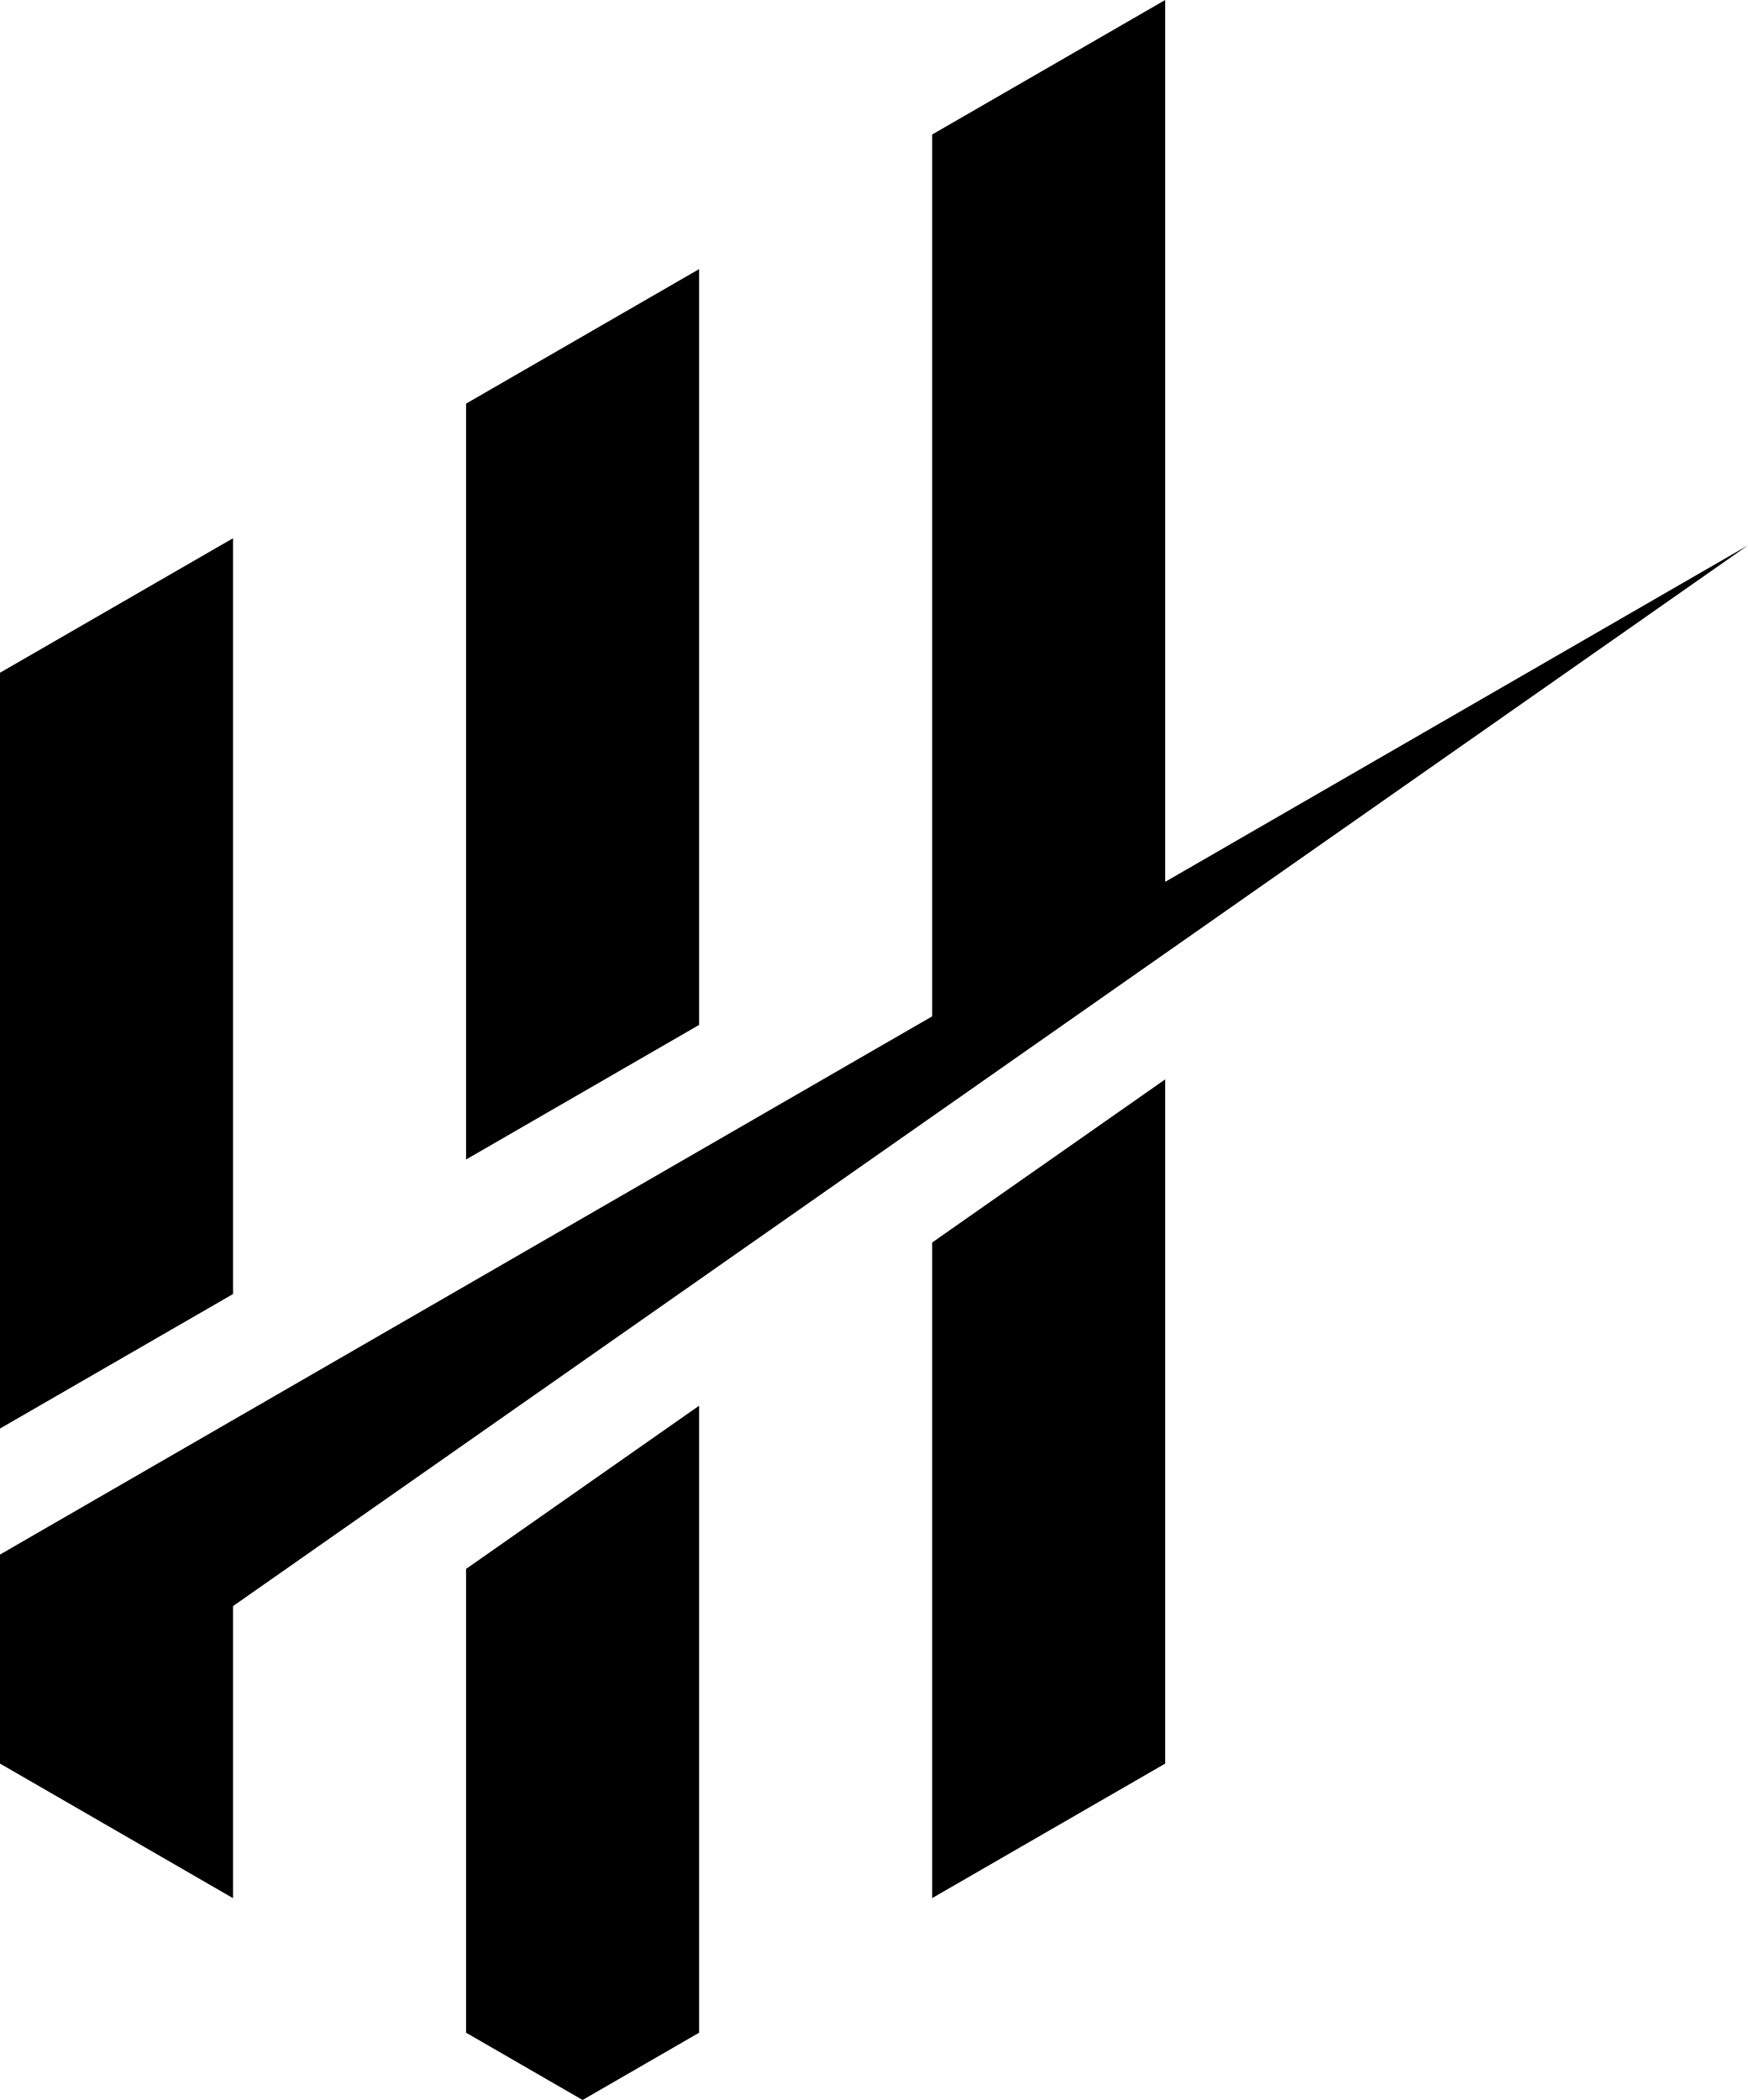
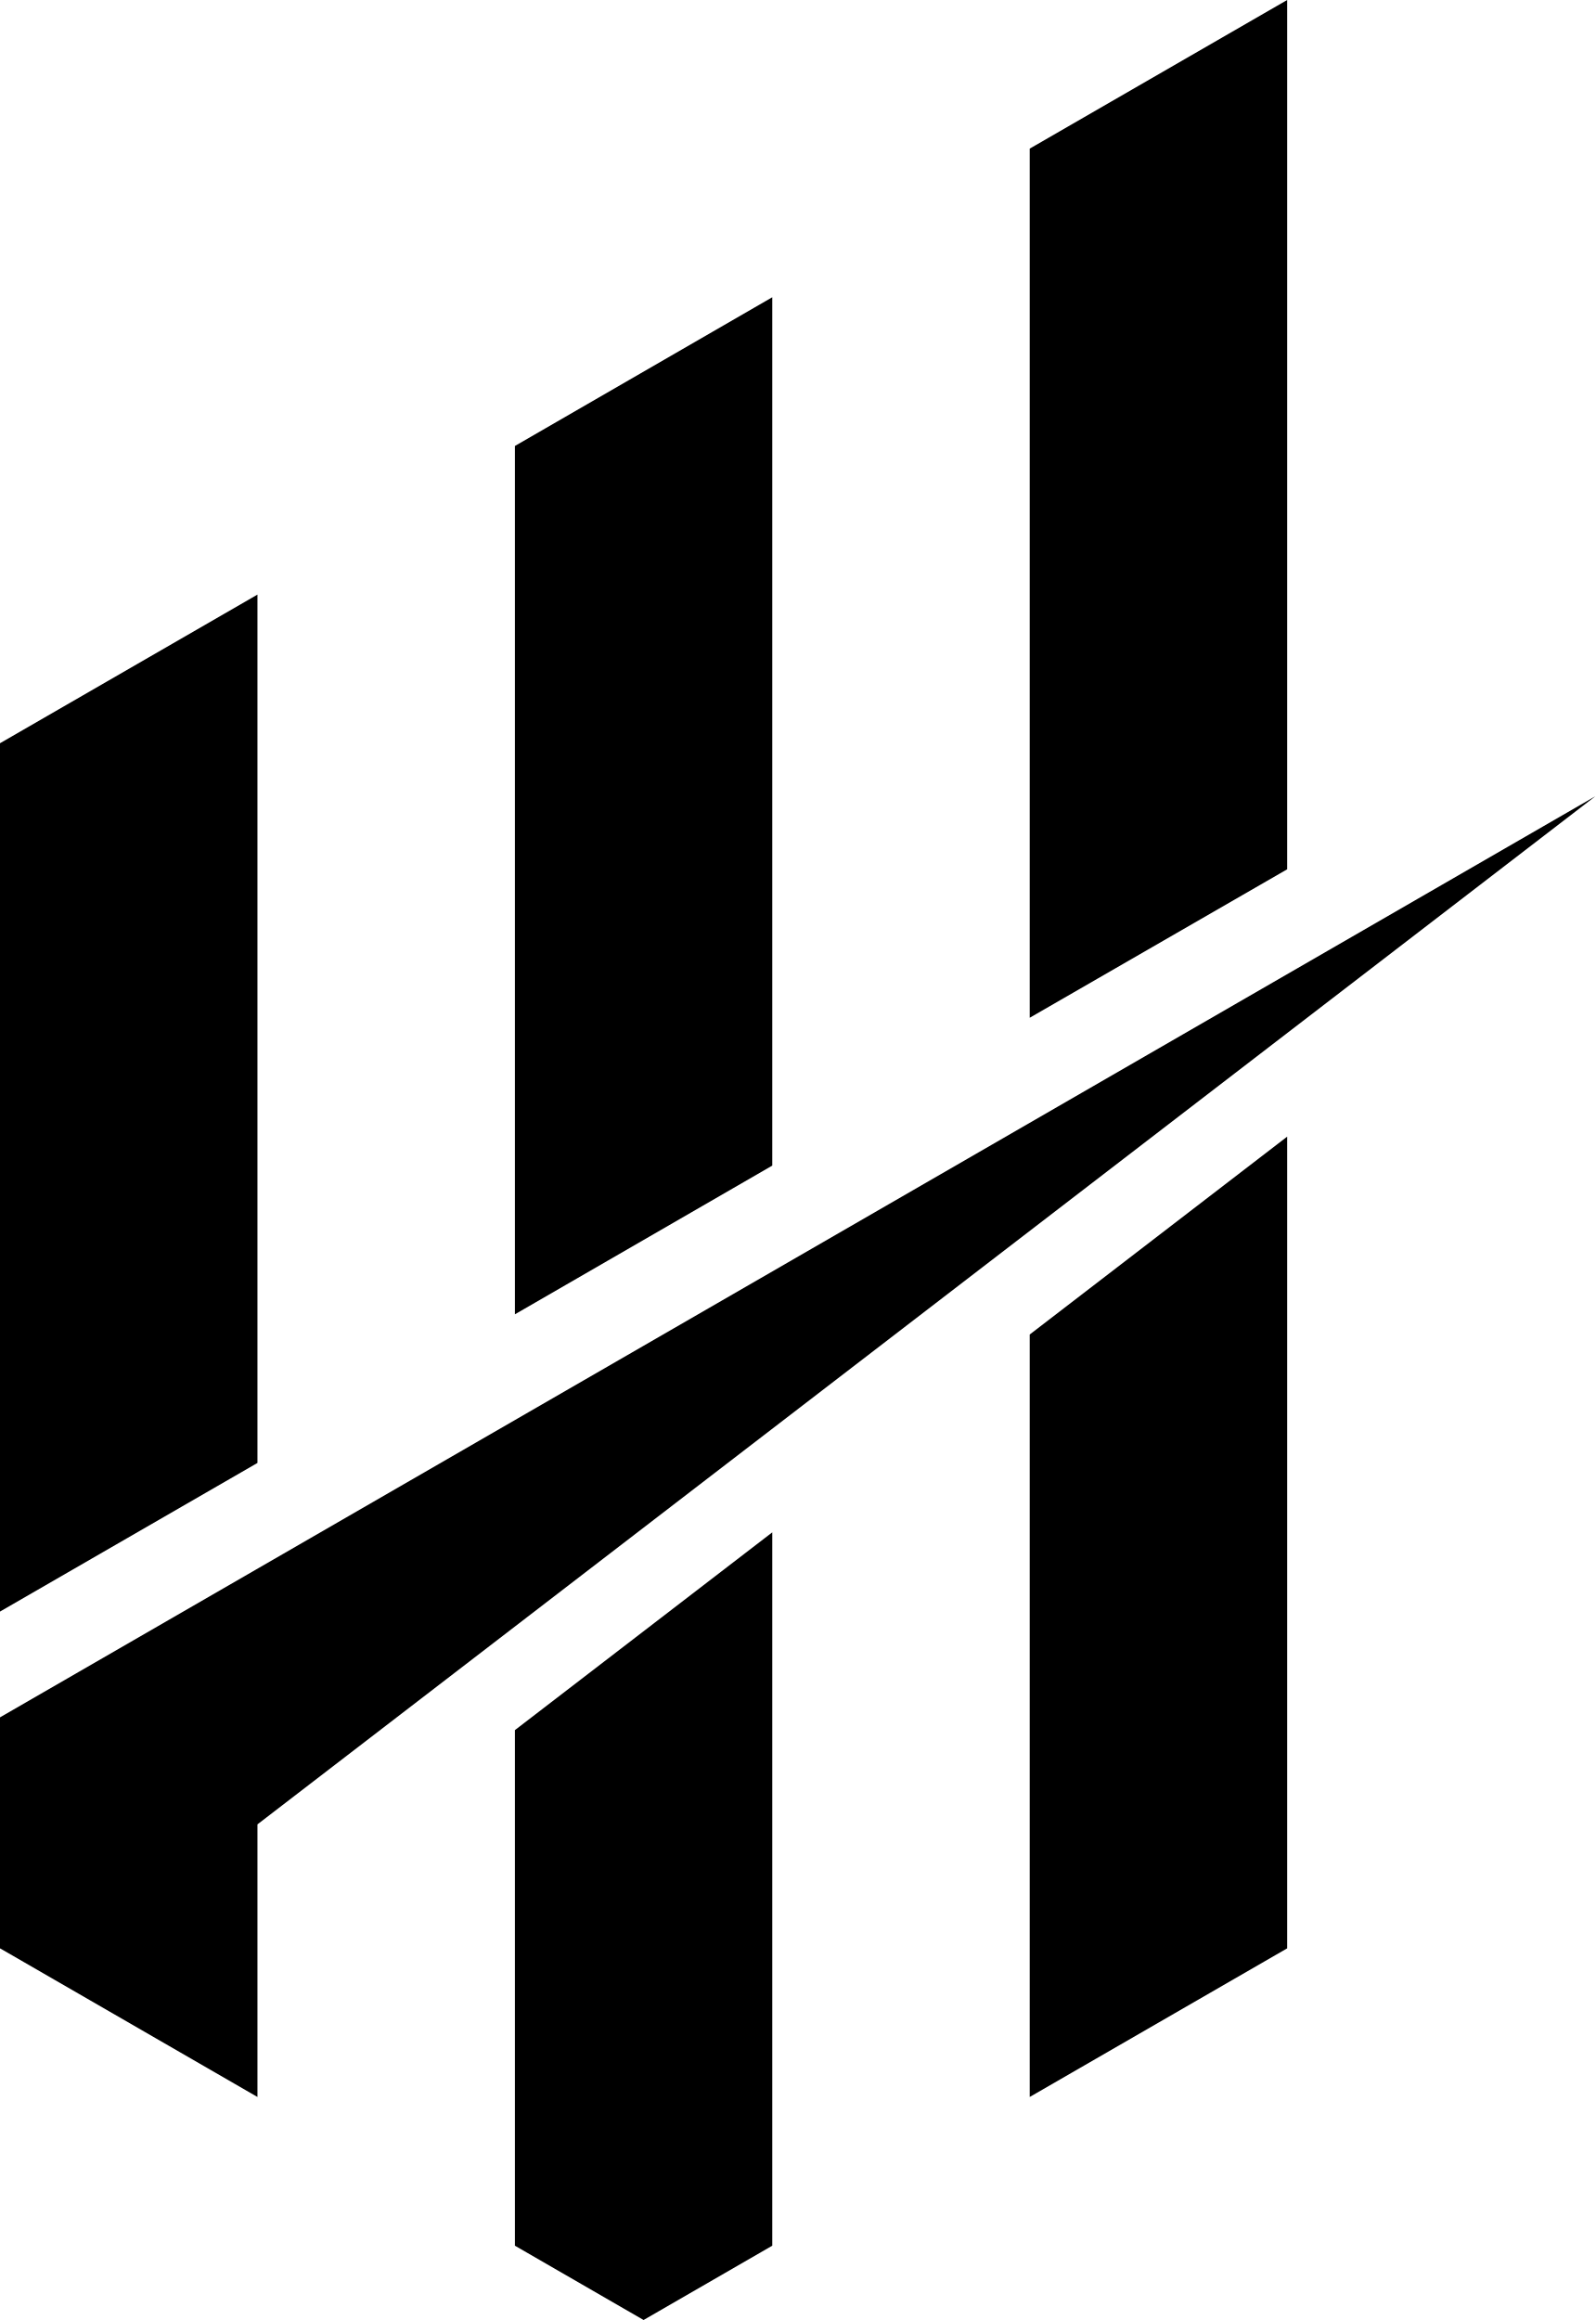
- <svg xmlns="http://www.w3.org/2000/svg" viewBox="0 0 220.5 264.93" id="tde-logo">
-   <g id="Laag_2" data-name="Laag 2">
-     <g id="Laag_1-2" data-name="Laag 1">
-       <polygon points="58.8 256.44 73.5 264.93 88.2 256.44 88.2 177.34 58.8 197.93 58.8 256.44" />
-       <polygon points="88.2 33.95 58.8 50.92 58.8 146.28 88.2 129.3 88.2 33.95" />
-       <polygon points="29.4 67.9 0 84.87 0 180.22 29.4 163.25 29.4 67.9" />
-       <polygon points="117.6 239.46 147 222.49 147 136.17 117.6 156.75 117.6 239.46" />
-       <polygon points="29.4 202.62 220.5 68.81 147 111.25 147 0 117.6 16.97 117.6 128.22 10.7 189.94 0 196.12 0 222.49 0 222.49 0 222.49 0.37 222.7 29.4 239.47 29.4 202.62" />
-     </g>
+ <svg xmlns="http://www.w3.org/2000/svg" viewBox="0 0 182.5 265.36">
+   <g>
+     <polygon class="cls-1" points="88.34 34 58.9 51.01 58.9 150.33 88.34 133.32 88.34 34" />
+     <polygon class="cls-1" points="29.45 68.01 0 85.01 0 184.33 29.45 167.33 29.45 68.01" />
+     <polyline class="cls-1" points="117.79 116.41 117.79 17 147.24 0 147.24 99.43 117.79 116.41" />
+     <polygon class="cls-1" points="0 196.43 0 222.85 .37 223.06 29.45 239.85 29.45 208.67 182.5 91.07 0 196.43" />
+     <polygon class="cls-1" points="117.79 239.85 147.24 222.85 147.24 130.01 117.79 152.64 117.79 239.85" />
+     <polygon class="cls-1" points="58.9 256.86 73.62 265.36 88.34 256.86 88.34 175.27 58.9 197.89 58.9 256.86" />
  </g>
</svg>
